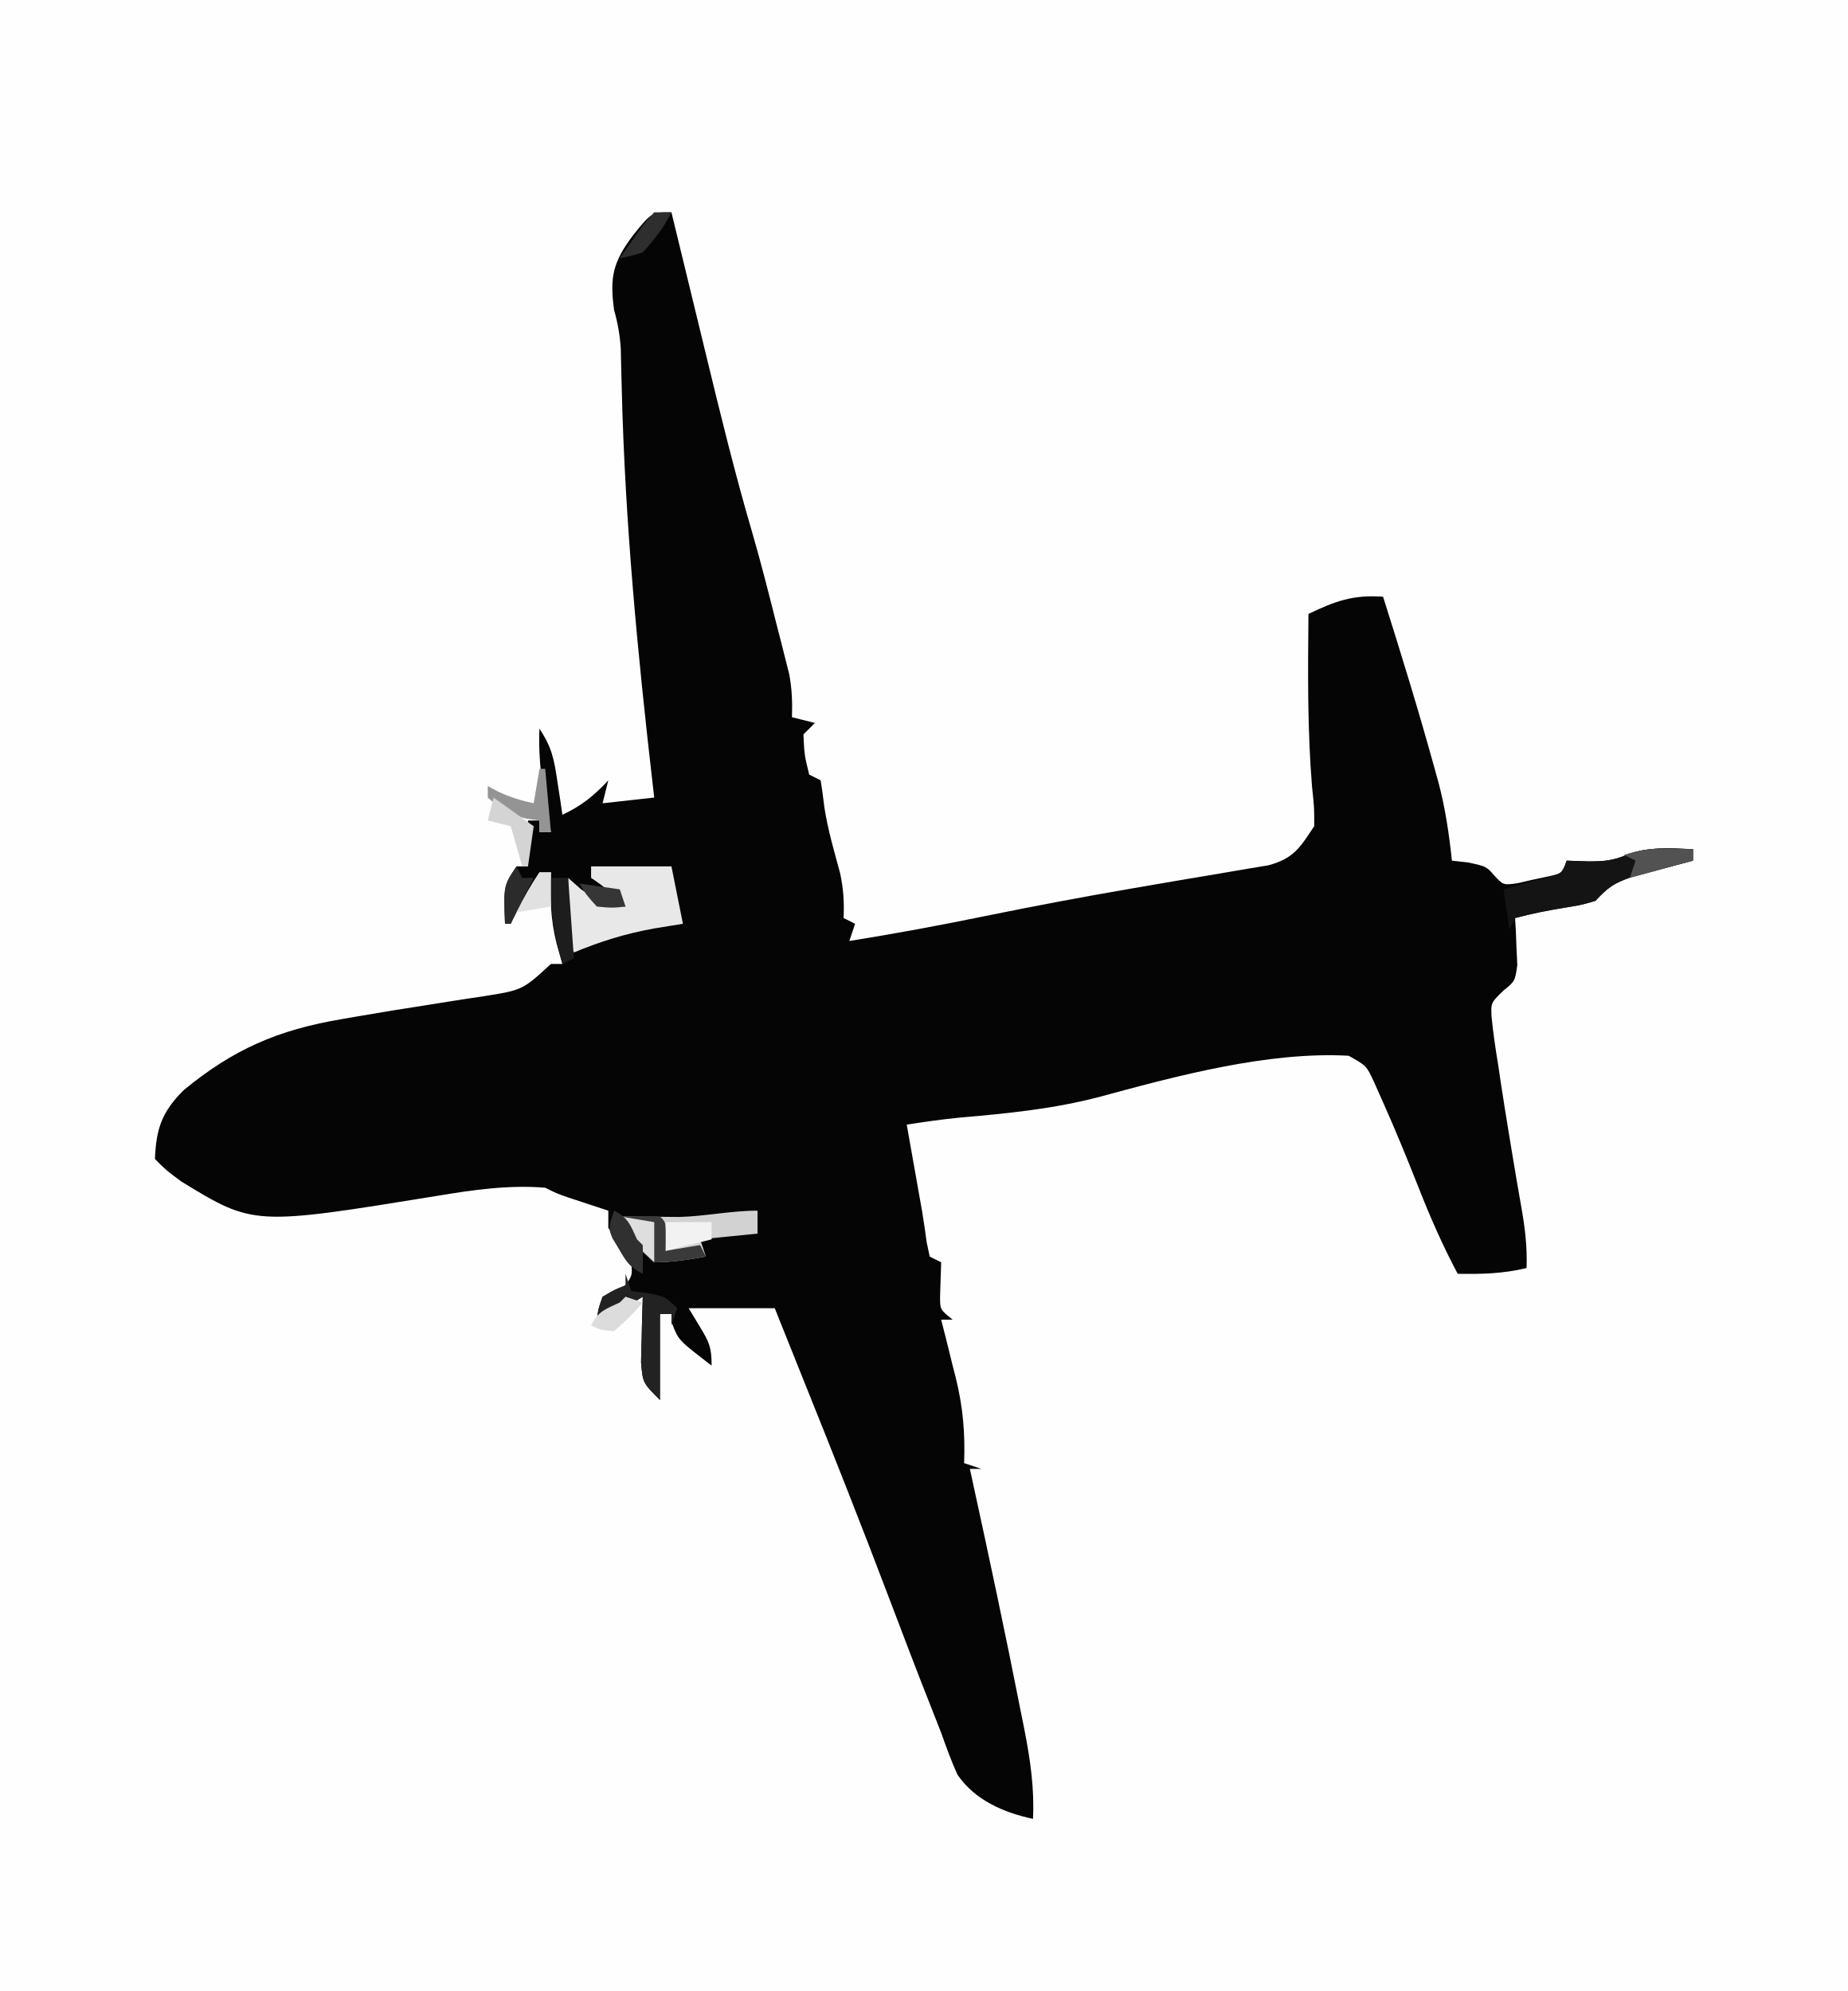
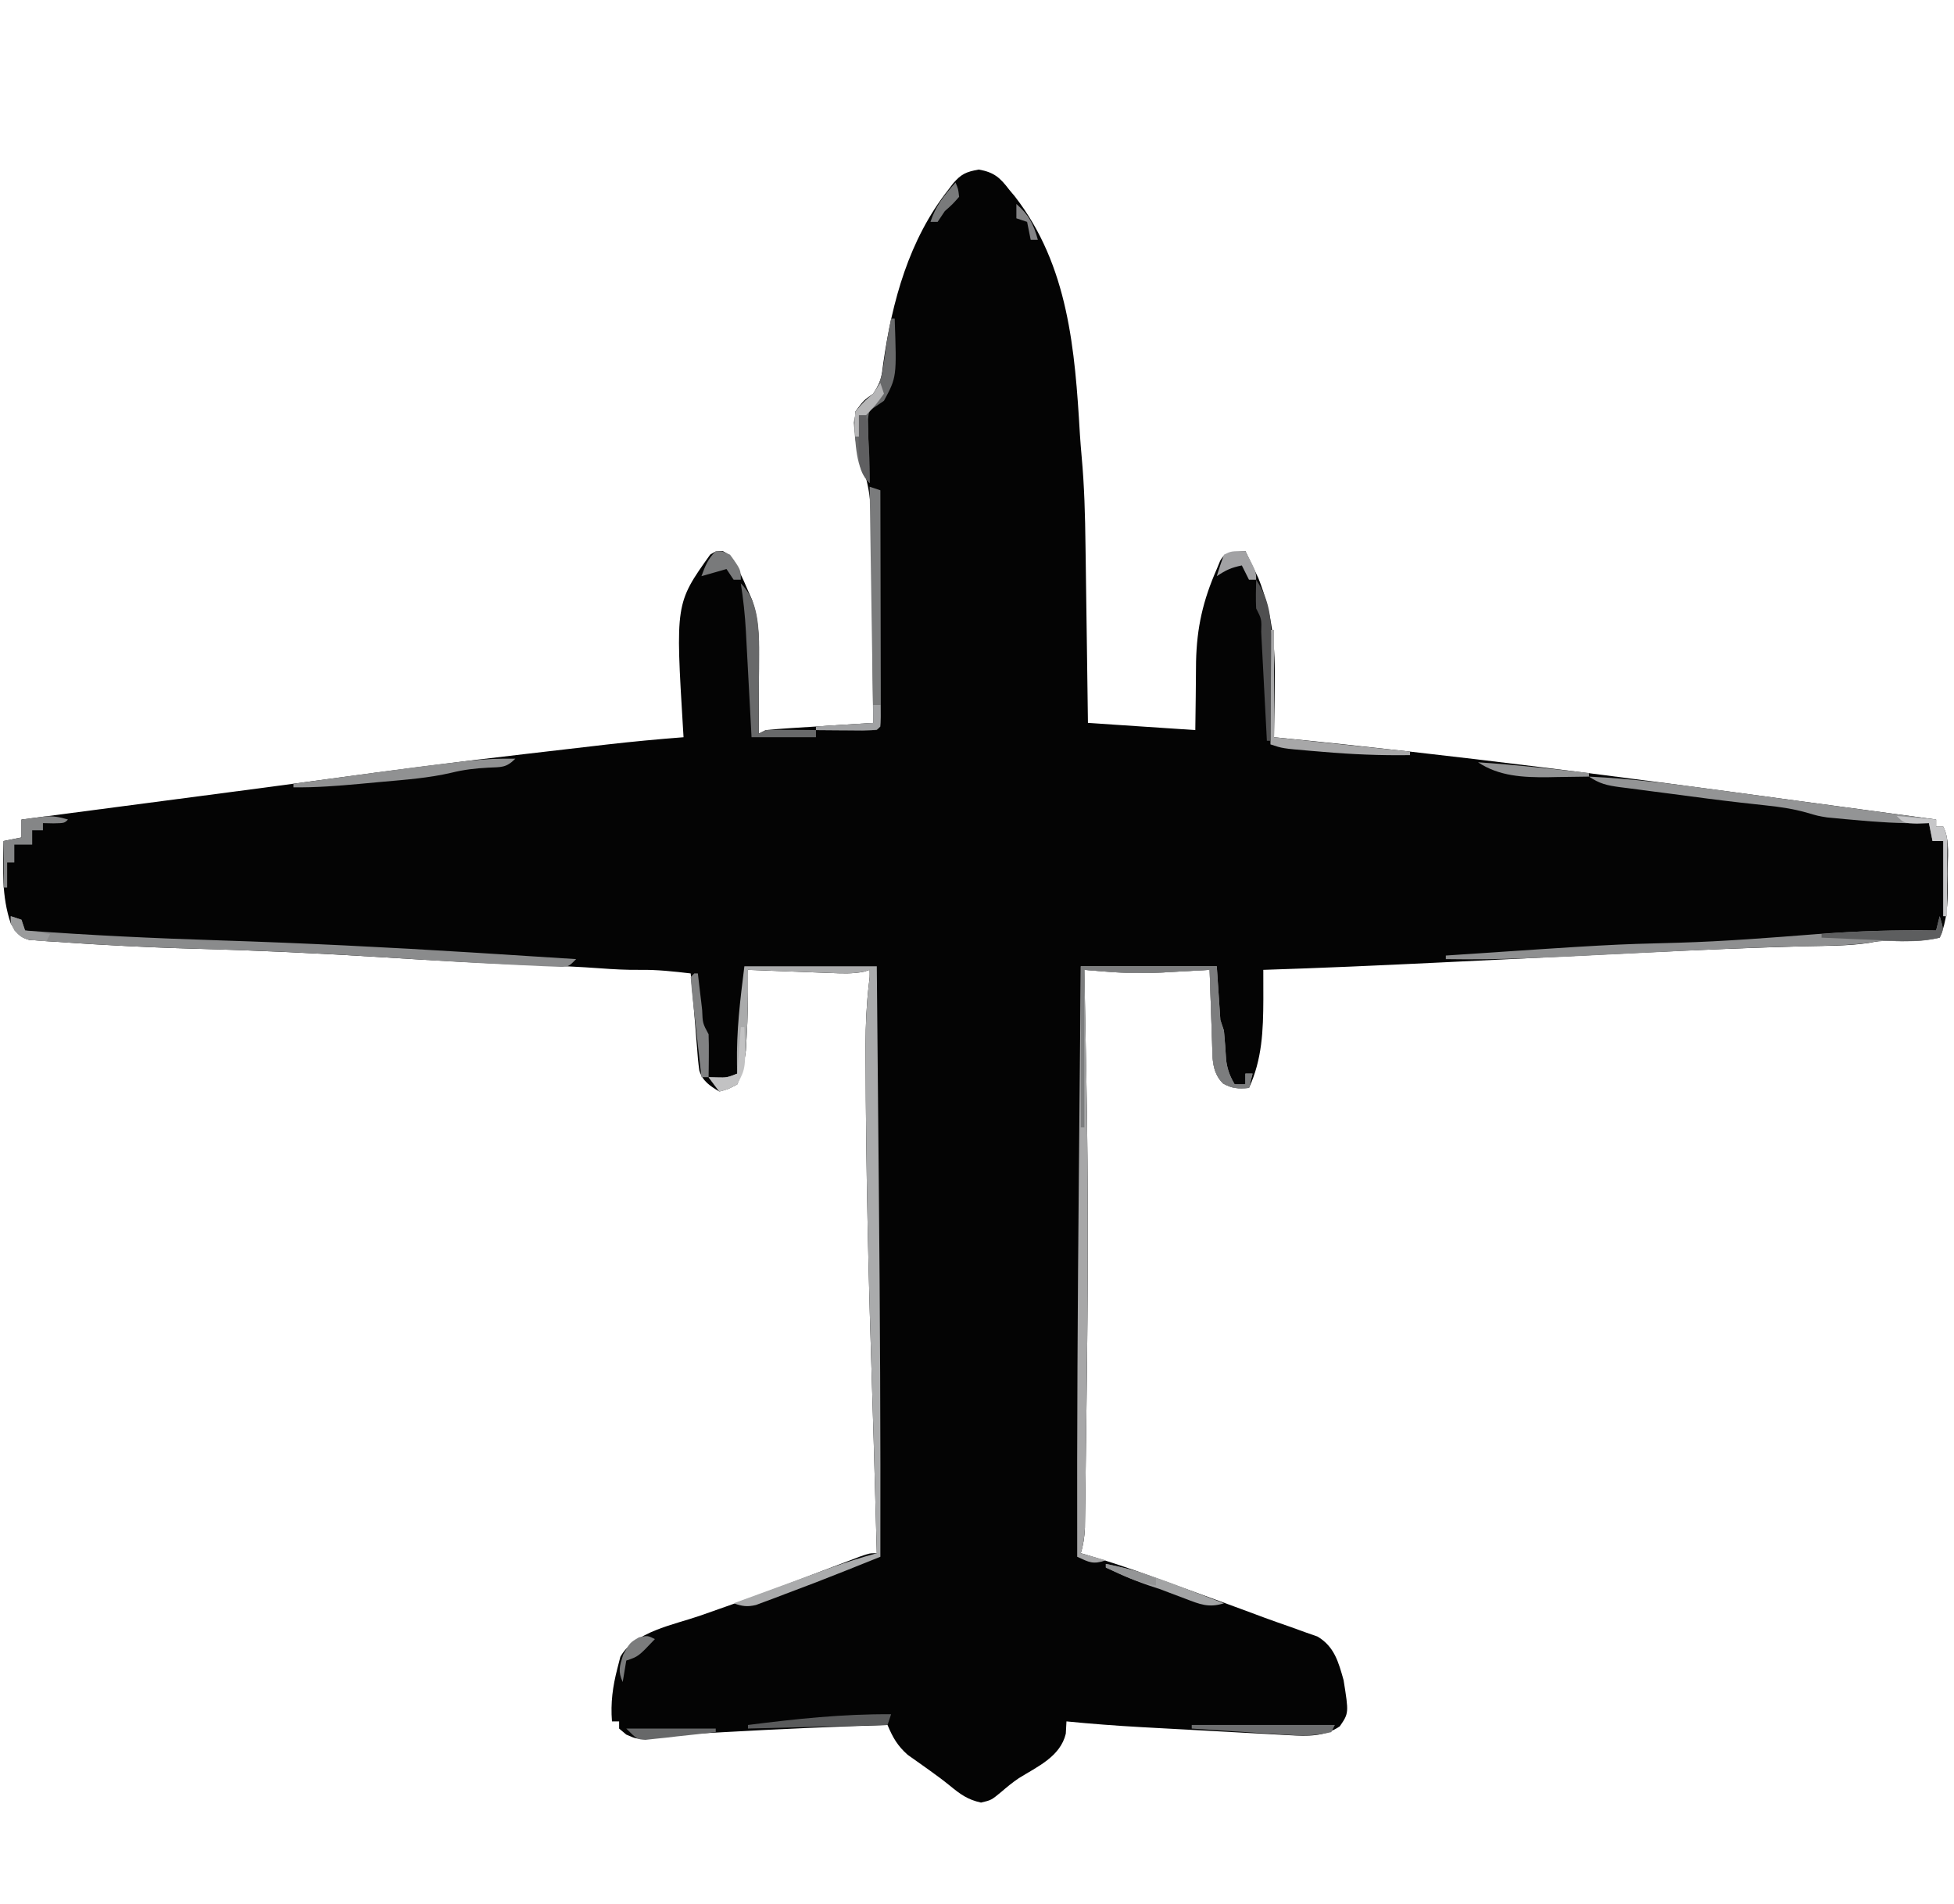
- <svg xmlns="http://www.w3.org/2000/svg" version="1.1" width="322" height="347">
-   <path d="M0 0 C106.26 0 212.52 0 322 0 C322 114.51 322 229.02 322 347 C215.74 347 109.48 347 0 347 C0 232.49 0 117.98 0 0 Z " fill="#FEFEFE" transform="translate(0,0)" />
-   <path d="M0 0 C0.129 0.533 0.258 1.065 0.391 1.614 C1.75 7.229 3.114 12.843 4.48 18.457 C4.987 20.544 5.493 22.631 5.999 24.718 C8.529 35.171 11.079 45.593 14.106 55.915 C15.608 61.1 16.934 66.328 18.25 71.562 C18.652 73.122 18.652 73.122 19.062 74.713 C19.315 75.716 19.568 76.72 19.828 77.754 C20.054 78.644 20.28 79.534 20.513 80.451 C21.006 83.031 21.088 85.38 21 88 C22.98 88.495 22.98 88.495 25 89 C24.34 89.66 23.68 90.32 23 91 C23.164 94.566 23.164 94.566 24 98 C24.66 98.33 25.32 98.66 26 99 C26.243 100.562 26.473 102.128 26.648 103.699 C27.242 107.584 28.35 111.344 29.379 115.133 C29.97 117.86 30.117 120.221 30 123 C30.66 123.33 31.32 123.66 32 124 C31.505 125.485 31.505 125.485 31 127 C38.979 125.722 46.898 124.253 54.812 122.625 C63.21 120.92 71.617 119.323 80.062 117.875 C81.006 117.712 81.95 117.549 82.922 117.382 C86.447 116.775 89.972 116.17 93.501 115.586 C95.753 115.214 98.001 114.827 100.25 114.438 C101.493 114.23 102.735 114.022 104.016 113.809 C108.459 112.605 109.5 110.75 112 107 C112.018 103.813 112.018 103.813 111.625 100.125 C110.803 90.086 110.905 80.065 111 70 C115.622 67.781 118.768 66.617 124 67 C127.156 76.959 130.218 86.929 133 97 C133.217 97.781 133.433 98.562 133.656 99.367 C134.855 103.899 135.502 108.35 136 113 C136.928 113.103 137.856 113.206 138.812 113.312 C142 114 142 114 143.379 115.586 C144.949 117.279 144.949 117.279 147.445 116.926 C148.33 116.723 149.214 116.521 150.125 116.312 C151.014 116.123 151.904 115.934 152.82 115.738 C155.181 115.224 155.181 115.224 156 113 C157.217 113.041 158.434 113.082 159.688 113.125 C162.379 113.134 163.916 113.034 166.438 112 C170.246 110.514 173.959 110.842 178 111 C178 111.66 178 112.32 178 113 C177.024 113.254 176.048 113.508 175.043 113.77 C173.771 114.114 172.498 114.458 171.188 114.812 C169.923 115.149 168.658 115.485 167.355 115.832 C164.115 116.96 163.237 117.641 161 120 C158.66 120.695 158.66 120.695 156.062 121.125 C153.003 121.651 150.002 122.206 147 123 C147.046 123.748 147.093 124.495 147.141 125.266 C147.177 126.25 147.213 127.235 147.25 128.25 C147.296 129.225 147.343 130.199 147.391 131.203 C147 134 147 134 144.918 135.695 C142.79 137.78 142.79 137.78 142.904 140.174 C143.182 143.016 143.595 145.807 144.062 148.625 C144.214 149.644 144.365 150.664 144.521 151.714 C144.988 154.814 145.488 157.907 146 161 C146.15 161.91 146.3 162.82 146.454 163.758 C147.247 168.546 147.247 168.546 148.084 173.327 C148.724 176.93 149.15 180.338 149 184 C144.947 184.982 141.161 185.082 137 185 C134.375 180.052 132.169 175.025 130.125 169.812 C128.118 164.724 126.044 159.682 123.812 154.688 C123.345 153.639 122.877 152.591 122.395 151.512 C121.107 148.74 121.107 148.74 118 147 C104.044 146.225 88.129 150.489 74.75 154.125 C66.609 156.281 58.474 157.067 50.101 157.794 C47.049 158.093 44.031 158.537 41 159 C41.205 160.158 41.41 161.315 41.621 162.508 C41.893 164.047 42.165 165.586 42.438 167.125 C42.572 167.886 42.707 168.646 42.846 169.43 C42.978 170.177 43.11 170.925 43.246 171.695 C43.377 172.428 43.509 173.16 43.644 173.915 C43.96 175.768 44.221 177.63 44.473 179.492 C44.647 180.32 44.821 181.147 45 182 C45.66 182.33 46.32 182.66 47 183 C46.935 185.018 46.87 187.036 46.805 189.055 C46.817 191.239 46.817 191.239 49 193 C48.34 193 47.68 193 47 193 C47.433 194.702 47.433 194.702 47.875 196.438 C48.25 197.958 48.625 199.479 49 201 C49.191 201.744 49.382 202.488 49.578 203.254 C50.807 208.303 51.189 212.804 51 218 C51.99 218.33 52.98 218.66 54 219 C53.34 219 52.68 219 52 219 C52.156 219.712 52.311 220.424 52.471 221.158 C55.383 234.52 58.24 247.892 60.875 261.312 C61.197 262.919 61.197 262.919 61.526 264.558 C62.541 269.802 63.256 274.658 63 280 C57.889 278.905 52.873 276.743 49.84 272.301 C48.753 269.907 47.879 267.479 47 265 C46.501 263.716 45.996 262.433 45.488 261.152 C42.976 254.804 40.538 248.428 38.121 242.043 C33.276 229.244 28.25 216.525 23.139 203.831 C21.419 199.556 19.71 195.278 18 191 C13.05 191 8.1 191 3 191 C3.66 192.093 4.32 193.186 5 194.312 C6.585 196.937 7 197.826 7 201 C1.215 196.569 1.215 196.569 0.125 193.688 C0.084 193.131 0.043 192.574 0 192 C-0.66 192 -1.32 192 -2 192 C-2 196.95 -2 201.9 -2 207 C-5 204 -5 204 -5.293 200.426 C-5.273 199.054 -5.237 197.683 -5.188 196.312 C-5.167 195.26 -5.167 195.26 -5.146 194.186 C-5.111 192.457 -5.057 190.728 -5 189 C-5.763 189.474 -6.526 189.949 -7.312 190.438 C-10 192 -10 192 -13 193 C-12.75 191.125 -12.75 191.125 -12 189 C-10.667 188.333 -9.333 187.667 -8 187 C-6.814 185.26 -6.814 185.26 -7 183 C-8.285 180.969 -9.619 178.967 -11 177 C-11 176.01 -11 175.02 -11 174 C-11.94 173.693 -11.94 173.693 -12.898 173.379 C-14.124 172.975 -14.124 172.975 -15.375 172.562 C-16.187 172.296 -16.999 172.029 -17.836 171.754 C-20 171 -20 171 -22 170 C-28.403 169.477 -34.637 170.39 -40.938 171.438 C-72.814 176.614 -72.814 176.614 -85.375 168.938 C-88 167 -88 167 -90 165 C-89.799 159.664 -88.764 156.764 -85 153 C-76.327 145.869 -68.64 142.519 -57.5 140.625 C-56.434 140.438 -56.434 140.438 -55.347 140.248 C-50.878 139.469 -46.402 138.75 -41.918 138.059 C-40.885 137.893 -39.853 137.728 -38.789 137.558 C-36.751 137.232 -34.71 136.92 -32.668 136.622 C-25.939 135.544 -25.939 135.544 -21 131 C-20.34 131 -19.68 131 -19 131 C-19.495 129.268 -19.495 129.268 -20 127.5 C-21.084 123.225 -21.157 119.396 -21 115 C-23.964 117.808 -26.445 120.183 -28 124 C-28.33 124 -28.66 124 -29 124 C-29.25 117.375 -29.25 117.375 -27 114 C-26.34 114 -25.68 114 -25 114 C-25 111.36 -25 108.72 -25 106 C-24.34 106 -23.68 106 -23 106 C-23 106.66 -23 107.32 -23 108 C-22.34 108 -21.68 108 -21 108 C-21.144 107.287 -21.289 106.574 -21.438 105.84 C-22.48 100.462 -23.243 95.476 -23 90 C-20.813 93.281 -20.456 95.331 -19.875 99.188 C-19.707 100.274 -19.54 101.361 -19.367 102.48 C-19.246 103.312 -19.125 104.143 -19 105 C-15.672 103.448 -13.514 101.694 -11 99 C-11.495 100.98 -11.495 100.98 -12 103 C-7.545 102.505 -7.545 102.505 -3 102 C-3.08 101.308 -3.161 100.616 -3.244 99.902 C-5.902 76.872 -8.095 53.979 -8.659 30.798 C-8.69 29.58 -8.722 28.363 -8.754 27.109 C-8.778 26.026 -8.802 24.943 -8.826 23.827 C-8.977 21.375 -9.344 19.35 -10 17 C-10.778 11.263 -10.187 8.679 -6.688 4 C-3.465 0 -3.465 0 0 0 Z " fill="#050505" transform="translate(117,37)" />
-   <path d="M0 0 C4.62 0 9.24 0 14 0 C14.66 3.3 15.32 6.6 16 10 C14.35 10.268 12.7 10.536 11 10.812 C6.029 11.706 1.657 13.067 -3 15 C-4.322 12.355 -4.097 10.322 -4.062 7.375 C-4.053 6.372 -4.044 5.369 -4.035 4.336 C-4.024 3.565 -4.012 2.794 -4 2 C-3.278 2.639 -2.556 3.279 -1.812 3.938 C0.982 5.987 2.617 6.613 6 7 C4.067 4.975 2.368 3.579 0 2 C0 1.34 0 0.68 0 0 Z " fill="#E8E8E8" transform="translate(103,151)" />
-   <path d="M0 0 C0 0.66 0 1.32 0 2 C-0.976 2.254 -1.952 2.508 -2.957 2.77 C-4.229 3.114 -5.502 3.458 -6.812 3.812 C-8.077 4.149 -9.342 4.485 -10.645 4.832 C-13.885 5.96 -14.763 6.641 -17 9 C-19.34 9.695 -19.34 9.695 -21.938 10.125 C-26.521 10.844 -26.521 10.844 -31 12 C-31.33 12.66 -31.66 13.32 -32 14 C-32.33 11.69 -32.66 9.38 -33 7 C-32.29 6.807 -31.579 6.613 -30.848 6.414 C-29.929 6.154 -29.009 5.893 -28.062 5.625 C-26.688 5.242 -26.688 5.242 -25.285 4.852 C-22.833 4.233 -22.833 4.233 -22 2 C-20.783 2.041 -19.566 2.083 -18.312 2.125 C-15.621 2.134 -14.084 2.034 -11.562 1 C-7.754 -0.486 -4.041 -0.158 0 0 Z " fill="#141414" transform="translate(295,148)" />
-   <path d="M0 0 C0 1.32 0 2.64 0 4 C-3.3 4.33 -6.6 4.66 -10 5 C-9.67 5.99 -9.34 6.98 -9 8 C-12.058 8.544 -14.888 9 -18 9 C-20.94 6.41 -22.751 4.746 -24 1 C-22.588 1.017 -22.588 1.017 -21.148 1.035 C-19.281 1.049 -19.281 1.049 -17.375 1.062 C-15.53 1.08 -15.53 1.08 -13.648 1.098 C-9.02 0.974 -4.632 0 0 0 Z " fill="#D2D2D2" transform="translate(132,211)" />
-   <path d="M0 0 C0.33 0.99 0.66 1.98 1 3 C1.949 3.124 2.897 3.248 3.875 3.375 C7 4 7 4 9 6 C8.67 6.99 8.34 7.98 8 9 C8 8.34 8 7.68 8 7 C7.34 7 6.68 7 6 7 C6 11.95 6 16.9 6 22 C3 19 3 19 2.707 15.426 C2.727 14.054 2.763 12.683 2.812 11.312 C2.826 10.611 2.84 9.909 2.854 9.186 C2.889 7.457 2.943 5.728 3 4 C2.237 4.474 1.474 4.949 0.688 5.438 C-2 7 -2 7 -5 8 C-4.75 6.125 -4.75 6.125 -4 4 C-1.938 2.75 -1.938 2.75 0 2 C0 1.34 0 0.68 0 0 Z " fill="#222222" transform="translate(109,222)" />
-   <path d="M0 0 C2.333 -0.042 4.667 -0.041 7 0 C8 1 8 1 8.062 3.562 C8.042 4.367 8.021 5.171 8 6 C9.98 5.67 11.96 5.34 14 5 C14.33 5.66 14.66 6.32 15 7 C11.942 7.544 9.112 8 6 8 C3.06 5.41 1.249 3.746 0 0 Z " fill="#3A3A3A" transform="translate(108,212)" />
-   <path d="M0 0 C0.99 0 1.98 0 3 0 C3.33 4.62 3.66 9.24 4 14 C3.01 14.495 3.01 14.495 2 15 C0.533 9.775 -0.226 5.419 0 0 Z " fill="#1D1D1D" transform="translate(96,153)" />
-   <path d="M0 0 C1.212 0.014 1.212 0.014 2.449 0.027 C3.372 0.045 3.372 0.045 4.312 0.062 C4.312 0.723 4.312 1.383 4.312 2.062 C-1.133 3.547 -1.133 3.547 -6.688 5.062 C-6.357 4.072 -6.027 3.083 -5.688 2.062 C-6.348 1.732 -7.008 1.403 -7.688 1.062 C-4.805 0.102 -2.989 -0.043 0 0 Z " fill="#525252" transform="translate(290.6875,147.9375)" />
-   <path d="M0 0 C0.33 0 0.66 0 1 0 C1.33 3.63 1.66 7.26 2 11 C1.34 11 0.68 11 0 11 C0 10.34 0 9.68 0 9 C-1.114 8.845 -1.114 8.845 -2.25 8.688 C-5.197 7.951 -6.784 7.052 -9 5 C-9 4.34 -9 3.68 -9 3 C-8.422 3.309 -7.845 3.619 -7.25 3.938 C-5.157 4.926 -3.255 5.517 -1 6 C-0.67 4.02 -0.34 2.04 0 0 Z " fill="#949494" transform="translate(94,134)" />
-   <path d="M0 0 C2.64 0 5.28 0 8 0 C8 0.99 8 1.98 8 3 C5.36 3.66 2.72 4.32 0 5 C0 3.35 0 1.7 0 0 Z " fill="#F2F2F2" transform="translate(116,213)" />
-   <path d="M0 0 C2.97 0.495 2.97 0.495 6 1 C6 3.31 6 5.62 6 8 C1.125 3.375 1.125 3.375 0 0 Z " fill="#DEDEDE" transform="translate(108,212)" />
-   <path d="M0 0 C0.33 0.66 0.66 1.32 1 2 C1.66 2 2.32 2 3 2 C1.667 4.667 0.333 7.333 -1 10 C-1.33 10 -1.66 10 -2 10 C-2.25 3.375 -2.25 3.375 0 0 Z " fill="#2B2B2B" transform="translate(90,151)" />
-   <path d="M0 0 C2.31 1.65 4.62 3.3 7 5 C6.67 7.31 6.34 9.62 6 12 C5.67 12 5.34 12 5 12 C4.34 9.69 3.68 7.38 3 5 C1.68 4.67 0.36 4.34 -1 4 C-0.67 2.68 -0.34 1.36 0 0 Z " fill="#D4D4D4" transform="translate(86,139)" />
-   <path d="M0 0 C2.524 1.262 2.828 2.5 4 5 C4.33 5.33 4.66 5.66 5 6 C5.041 7.666 5.043 9.334 5 11 C2.638 9.819 2.128 8.875 0.812 6.625 C0.448 6.019 0.083 5.413 -0.293 4.789 C-1 3 -1 3 0 0 Z " fill="#303030" transform="translate(107,211)" />
-   <path d="M0 0 C0.66 0 1.32 0 2 0 C2 1.98 2 3.96 2 6 C0.02 6.33 -1.96 6.66 -4 7 C-2.796 4.506 -1.546 2.319 0 0 Z " fill="#E1E1E1" transform="translate(94,152)" />
-   <path d="M0 0 C2.31 0.33 4.62 0.66 7 1 C7.33 1.99 7.66 2.98 8 4 C5.688 4.25 5.688 4.25 3 4 C1.188 2 1.188 2 0 0 Z " fill="#363636" transform="translate(101,154)" />
-   <path d="M0 0 C0.99 0.33 1.98 0.66 3 1 C0.75 3.562 0.75 3.562 -2 6 C-4.312 5.812 -4.312 5.812 -6 5 C-4.738 2.476 -3.5 2.172 -1 1 C-0.67 0.67 -0.34 0.34 0 0 Z " fill="#DCDCDC" transform="translate(109,226)" />
-   <path d="M0 0 C0.99 0 1.98 0 3 0 C1.653 2.694 0.011 4.759 -2 7 C-4.137 7.652 -4.137 7.652 -6 8 C-5.075 6.658 -4.134 5.327 -3.188 4 C-2.665 3.257 -2.143 2.515 -1.605 1.75 C-0.811 0.884 -0.811 0.884 0 0 Z " fill="#2E2E2E" transform="translate(114,37)" />
+ <svg xmlns="http://www.w3.org/2000/svg" version="1.1" width="546" height="532">
+   <path d="M0 0 C4.324 0.772 5.945 2.279 8.5 5.625 C9.022 6.249 9.544 6.873 10.082 7.516 C25.069 26.867 26.874 50.435 28.25 73.93 C28.391 76.014 28.544 78.098 28.738 80.178 C29.503 88.458 29.715 96.704 29.816 105.016 C29.837 106.456 29.858 107.896 29.879 109.336 C29.934 113.084 29.984 116.832 30.032 120.581 C30.092 125.1 30.158 129.62 30.223 134.14 C30.32 140.968 30.409 147.797 30.5 154.625 C40.4 155.285 50.3 155.945 60.5 156.625 C60.63 147.054 60.63 147.054 60.708 137.482 C60.927 127.953 62.635 120.447 66.5 111.625 C66.819 110.852 67.137 110.079 67.466 109.283 C68.5 107.625 68.5 107.625 71.625 106.875 C72.574 106.793 73.522 106.71 74.5 106.625 C75.282 108.224 76.05 109.829 76.812 111.438 C77.242 112.331 77.671 113.224 78.113 114.145 C82.162 124.306 82.895 133.415 82.688 144.312 C82.672 145.708 82.659 147.103 82.646 148.498 C82.611 151.874 82.562 155.249 82.5 158.625 C83.311 158.704 84.121 158.784 84.957 158.865 C132.724 163.595 180.356 169.797 227.914 176.273 C232.433 176.888 236.953 177.496 241.473 178.105 C250.149 179.275 258.825 180.448 267.5 181.625 C267.5 182.285 267.5 182.945 267.5 183.625 C268.16 183.625 268.82 183.625 269.5 183.625 C271.473 187.571 270.685 192.537 270.688 196.875 C270.7 197.913 270.712 198.95 270.725 200.02 C270.735 205.278 270.641 209.716 268.5 214.625 C263.737 215.655 259.221 215.675 254.379 215.562 C251.495 215.555 251.495 215.555 248.672 216.104 C242.779 216.967 236.811 216.896 230.867 217.031 C215.988 217.416 201.125 218.064 186.258 218.781 C185.144 218.835 184.029 218.888 182.881 218.944 C175.965 219.277 169.05 219.614 162.134 219.953 C151.738 220.462 141.342 220.966 130.945 221.469 C129.85 221.522 128.755 221.575 127.627 221.629 C111.588 222.404 95.55 223.118 79.5 223.625 C79.501 224.374 79.503 225.124 79.504 225.896 C79.505 226.882 79.506 227.868 79.507 228.884 C79.508 229.86 79.51 230.836 79.511 231.842 C79.476 240.574 79.183 248.62 75.5 256.625 C72.537 256.872 70.879 256.836 68.25 255.375 C64.975 252.1 65.336 247.991 65.184 243.547 C65.142 242.387 65.1 241.227 65.057 240.031 C65.017 238.825 64.978 237.618 64.938 236.375 C64.894 235.153 64.851 233.931 64.807 232.672 C64.701 229.656 64.599 226.641 64.5 223.625 C63.902 223.661 63.303 223.696 62.687 223.733 C59.896 223.893 57.104 224.04 54.312 224.188 C53.372 224.244 52.432 224.3 51.463 224.357 C46.126 224.629 40.948 224.575 35.62 224.133 C33.892 223.992 33.892 223.992 32.13 223.848 C31.262 223.774 30.394 223.701 29.5 223.625 C29.519 224.622 29.519 224.622 29.538 225.638 C29.671 232.715 29.8 239.791 29.927 246.867 C29.975 249.489 30.023 252.111 30.073 254.732 C30.625 284.066 30.524 313.373 30.128 342.707 C30.072 346.869 30.022 351.031 29.973 355.193 C29.934 358.438 29.891 361.682 29.847 364.926 C29.827 366.464 29.808 368.001 29.791 369.539 C29.767 371.664 29.737 373.789 29.705 375.914 C29.682 377.719 29.682 377.719 29.658 379.561 C29.527 382.1 29.245 384.209 28.5 386.625 C29.105 386.8 29.71 386.975 30.333 387.155 C36.497 388.967 42.541 391.002 48.574 393.207 C49.501 393.544 50.428 393.88 51.383 394.227 C53.332 394.936 55.281 395.646 57.229 396.358 C60.161 397.428 63.095 398.493 66.029 399.557 C70.683 401.247 75.325 402.965 79.964 404.694 C82.34 405.566 84.725 406.402 87.116 407.23 C88.471 407.72 89.825 408.211 91.18 408.703 C92.331 409.106 93.482 409.508 94.667 409.923 C99.363 412.744 100.498 417.006 101.934 422.09 C103.409 431.297 103.409 431.297 100.875 435 C96.582 437.938 91.814 437.754 86.761 437.479 C85.656 437.422 84.551 437.365 83.412 437.307 C82.23 437.239 81.049 437.171 79.832 437.102 C78.601 437.036 77.371 436.97 76.103 436.903 C73.501 436.763 70.9 436.62 68.299 436.474 C64.345 436.252 60.39 436.039 56.436 435.828 C53.901 435.691 51.367 435.553 48.832 435.414 C47.661 435.35 46.49 435.287 45.283 435.221 C38.339 434.83 31.421 434.307 24.5 433.625 C24.407 435.327 24.407 435.327 24.312 437.062 C22.778 443.472 16.393 446.25 11.17 449.5 C9.419 450.679 7.854 451.971 6.258 453.352 C3.5 455.625 3.5 455.625 0.625 456.312 C-3.17 455.478 -5.169 453.97 -8.145 451.535 C-9.906 450.106 -11.727 448.75 -13.574 447.434 C-14.643 446.672 -15.711 445.91 -16.812 445.125 C-18.323 444.058 -18.323 444.058 -19.863 442.969 C-22.74 440.412 -24.018 438.146 -25.5 434.625 C-40.741 435.101 -55.964 435.765 -71.188 436.625 C-72.32 436.688 -72.32 436.688 -73.476 436.752 C-75.655 436.873 -77.833 436.998 -80.012 437.125 C-81.264 437.197 -82.517 437.269 -83.807 437.344 C-86.51 437.55 -89.106 437.847 -91.781 438.238 C-95.5 438.625 -95.5 438.625 -98.5 437.312 C-99.16 436.756 -99.82 436.199 -100.5 435.625 C-100.5 434.965 -100.5 434.305 -100.5 433.625 C-101.16 433.625 -101.82 433.625 -102.5 433.625 C-102.909 428.414 -102.304 423.949 -101 418.875 C-100.722 417.787 -100.443 416.699 -100.156 415.578 C-96.215 408.552 -85.213 406.626 -78 404.125 C-75.523 403.255 -73.046 402.383 -70.57 401.508 C-69.604 401.166 -69.604 401.166 -68.619 400.818 C-59.237 397.486 -49.938 393.929 -40.635 390.385 C-39.327 389.889 -38.019 389.394 -36.711 388.898 C-35.559 388.459 -34.407 388.02 -33.22 387.568 C-30.5 386.625 -30.5 386.625 -28.5 386.625 C-28.623 382.128 -28.746 377.631 -28.87 373.134 C-28.915 371.494 -28.96 369.854 -29.005 368.213 C-29.239 359.713 -29.476 351.214 -29.754 342.715 C-30.784 311.159 -31.558 279.574 -31.625 248 C-31.63 246.854 -31.634 245.708 -31.639 244.527 C-31.628 238.823 -31.369 233.24 -30.714 227.573 C-30.464 225.62 -30.464 225.62 -30.5 223.625 C-31.017 223.792 -31.533 223.96 -32.065 224.133 C-35.259 224.779 -38.197 224.628 -41.453 224.504 C-42.113 224.48 -42.774 224.457 -43.454 224.432 C-45.553 224.356 -47.651 224.272 -49.75 224.188 C-51.177 224.134 -52.604 224.082 -54.031 224.029 C-57.521 223.901 -61.011 223.765 -64.5 223.625 C-64.496 224.328 -64.491 225.032 -64.487 225.757 C-64.467 231.335 -64.531 236.87 -64.875 242.438 C-64.945 243.661 -65.014 244.884 -65.086 246.145 C-65.496 249.591 -66.139 252.435 -67.5 255.625 C-70.125 257 -70.125 257 -72.5 257.625 C-75.101 256.052 -77.133 254.782 -78.084 251.785 C-78.411 249.541 -78.607 247.325 -78.75 245.062 C-78.819 244.263 -78.888 243.464 -78.958 242.641 C-79.094 241.044 -79.221 239.447 -79.337 237.848 C-79.554 234.894 -79.841 231.948 -80.125 229 C-80.252 227.542 -80.378 226.084 -80.5 224.625 C-85.232 224.072 -89.918 223.552 -94.688 223.625 C-98.442 223.67 -102.13 223.465 -105.875 223.188 C-111.466 222.778 -117.049 222.525 -122.652 222.349 C-137.205 221.892 -151.719 221.031 -166.25 220.125 C-183.943 219.025 -201.601 218.177 -219.322 217.713 C-227.722 217.48 -236.112 217.113 -244.5 216.625 C-246.042 216.538 -246.042 216.538 -247.615 216.45 C-250.808 216.261 -253.997 216.041 -257.188 215.812 C-258.669 215.726 -258.669 215.726 -260.18 215.637 C-261.551 215.529 -261.551 215.529 -262.949 215.418 C-263.757 215.361 -264.565 215.305 -265.397 215.247 C-268.217 214.413 -269.003 213.097 -270.5 210.625 C-273.049 203.224 -272.718 195.345 -272.5 187.625 C-270.85 187.295 -269.2 186.965 -267.5 186.625 C-267.5 184.975 -267.5 183.325 -267.5 181.625 C-266.195 181.454 -266.195 181.454 -264.864 181.279 C-256.472 180.178 -248.081 179.075 -239.69 177.973 C-235.38 177.406 -231.071 176.84 -226.762 176.275 C-221.754 175.617 -216.746 174.959 -211.738 174.301 C-210.9 174.191 -210.061 174.08 -209.198 173.967 C-200.074 172.767 -190.951 171.556 -181.834 170.309 C-163.485 167.8 -145.132 165.429 -126.733 163.312 C-122.847 162.865 -118.962 162.411 -115.076 161.957 C-112.55 161.664 -110.023 161.371 -107.496 161.078 C-106.362 160.946 -105.227 160.814 -104.058 160.677 C-96.881 159.854 -89.703 159.182 -82.5 158.625 C-82.539 157.992 -82.577 157.359 -82.617 156.707 C-84.768 121.222 -84.768 121.222 -75.055 107.598 C-73.5 106.625 -73.5 106.625 -71.477 106.641 C-68.716 108.015 -68.148 109.598 -66.875 112.375 C-66.47 113.236 -66.065 114.097 -65.648 114.984 C-65.269 115.856 -64.89 116.727 -64.5 117.625 C-64.142 118.435 -63.783 119.244 -63.414 120.078 C-61.584 125.176 -61.379 130.177 -61.402 135.555 C-61.406 136.844 -61.409 138.133 -61.412 139.461 C-61.42 140.807 -61.429 142.154 -61.438 143.5 C-61.443 144.87 -61.447 146.24 -61.451 147.609 C-61.463 150.948 -61.479 154.286 -61.5 157.625 C-60.84 157.295 -60.18 156.965 -59.5 156.625 C-57.251 156.401 -54.997 156.232 -52.742 156.09 C-52.079 156.047 -51.416 156.004 -50.733 155.96 C-48.614 155.823 -46.494 155.693 -44.375 155.562 C-42.939 155.471 -41.503 155.379 -40.066 155.287 C-36.545 155.062 -33.022 154.842 -29.5 154.625 C-29.561 146.305 -29.639 137.986 -29.736 129.666 C-29.78 125.803 -29.82 121.939 -29.846 118.075 C-29.873 114.34 -29.913 110.605 -29.963 106.871 C-29.98 105.452 -29.991 104.033 -29.998 102.614 C-30.032 95.51 -30.108 89.058 -32.795 82.409 C-34.625 77.779 -34.851 72.545 -34.5 67.625 C-32.188 64.5 -32.188 64.5 -29.5 62.625 C-27.347 59.396 -27.13 57.902 -26.688 54.125 C-24.205 36.765 -19.501 19.554 -8.5 5.625 C-8.067 5.054 -7.634 4.483 -7.188 3.895 C-4.914 1.225 -3.478 0.621 0 0 Z " fill="#040404" transform="translate(273.5,47.375)" />
+   <path d="M0 0 C12.21 0 24.42 0 37 0 C37.133 14.131 37.264 28.261 37.391 42.392 C37.45 48.959 37.511 55.527 37.573 62.095 C37.897 96.398 38.075 130.696 38 165 C35.628 165.951 33.256 166.902 30.884 167.852 C29.888 168.251 29.888 168.251 28.871 168.659 C23.045 170.992 17.197 173.255 11.312 175.438 C10.364 175.8 9.416 176.163 8.439 176.537 C7.071 177.043 7.071 177.043 5.676 177.559 C4.871 177.861 4.065 178.163 3.236 178.474 C0.761 179.056 -0.623 178.821 -3 178 C1.57 176.324 6.142 174.652 10.715 172.983 C12.268 172.415 13.82 171.847 15.373 171.278 C17.614 170.456 19.856 169.638 22.098 168.82 C23.126 168.442 23.126 168.442 24.176 168.056 C28.41 166.516 32.654 165.191 37 164 C36.877 159.503 36.754 155.006 36.63 150.509 C36.585 148.869 36.54 147.229 36.495 145.588 C36.261 137.088 36.024 128.589 35.746 120.09 C34.716 88.534 33.942 56.949 33.875 25.375 C33.868 23.656 33.868 23.656 33.861 21.902 C33.872 16.198 34.131 10.615 34.786 4.948 C35.036 2.995 35.036 2.995 35 1 C34.483 1.167 33.967 1.335 33.435 1.508 C30.241 2.154 27.303 2.003 24.047 1.879 C23.387 1.855 22.726 1.832 22.046 1.807 C19.947 1.731 17.849 1.647 15.75 1.562 C14.323 1.509 12.896 1.457 11.469 1.404 C7.979 1.276 4.489 1.14 1 1 C1.004 1.703 1.009 2.407 1.013 3.132 C1.033 8.71 0.969 14.245 0.625 19.812 C0.555 21.036 0.486 22.259 0.414 23.52 C0.004 26.966 -0.639 29.81 -2 33 C-4.625 34.375 -4.625 34.375 -7 35 C-7.99 33.68 -8.98 32.36 -10 31 C-9.237 31.021 -8.474 31.041 -7.688 31.062 C-4.898 31.129 -4.898 31.129 -2 30 C-2.023 29.175 -2.046 28.35 -2.07 27.5 C-2.22 17.948 -1.211 9.69 0 0 Z " fill="#AAABAC" transform="translate(208,270)" />
+   <path d="M0 0 C12.54 0 25.08 0 38 0 C38.495 7.425 38.495 7.425 39 15 C39.495 16.485 39.495 16.485 40 18 C40.266 20.767 40.444 23.534 40.621 26.309 C40.995 28.961 41.659 30.704 43 33 C43.99 33 44.98 33 46 33 C46 32.01 46 31.02 46 30 C46.66 30 47.32 30 48 30 C47.67 31.32 47.34 32.64 47 34 C44.037 34.247 42.379 34.211 39.75 32.75 C36.475 29.475 36.836 25.366 36.684 20.922 C36.642 19.762 36.6 18.602 36.557 17.406 C36.517 16.2 36.478 14.993 36.438 13.75 C36.394 12.528 36.351 11.306 36.307 10.047 C36.201 7.031 36.099 4.016 36 1 C35.402 1.036 34.803 1.071 34.187 1.108 C31.396 1.268 28.604 1.415 25.812 1.562 C24.402 1.647 24.402 1.647 22.963 1.732 C17.626 2.004 12.448 1.95 7.12 1.508 C5.968 1.414 4.817 1.32 3.63 1.223 C2.762 1.149 1.894 1.076 1 1 C1.013 1.664 1.025 2.329 1.038 3.013 C1.171 10.09 1.3 17.166 1.427 24.242 C1.475 26.864 1.523 29.486 1.573 32.107 C2.125 61.441 2.024 90.748 1.628 120.082 C1.572 124.244 1.522 128.406 1.473 132.568 C1.434 135.813 1.391 139.057 1.347 142.301 C1.327 143.839 1.308 145.376 1.291 146.914 C1.267 149.039 1.237 151.164 1.205 153.289 C1.19 154.493 1.174 155.696 1.158 156.936 C1.027 159.475 0.745 161.584 0 164 C2.31 164.66 4.62 165.32 7 166 C3.377 167.208 2.359 166.543 -1 165 C-1.078 129.416 -0.873 93.839 -0.536 58.257 C-0.474 51.651 -0.415 45.044 -0.355 38.438 C-0.239 25.625 -0.12 12.812 0 0 Z " fill="#A7A7A8" transform="translate(302,270)" />
+   <path d="M0 0 C1.125 3.75 1.125 3.75 0 6 C-4.675 7.23 -9.329 7.049 -14.121 6.938 C-17.038 6.937 -17.038 6.937 -20.035 7.477 C-25.683 8.222 -31.308 8.251 -37 8.375 C-48.861 8.665 -60.709 9.152 -72.559 9.73 C-73.246 9.764 -73.934 9.797 -74.642 9.832 C-80.96 10.14 -87.278 10.451 -93.595 10.775 C-108.403 11.533 -123.169 12.262 -138 12 C-138 11.67 -138 11.34 -138 11 C-91.978 7.901 -91.978 7.901 -72.977 7.417 C-60.091 7.036 -47.244 6.018 -34.394 5.016 C-23.237 4.166 -12.188 3.824 -1 4 C-0.67 2.68 -0.34 1.36 0 0 Z " fill="#8E8F90" transform="translate(542,256)" />
+   <path d="M0 0 C0.99 0.33 1.98 0.66 3 1 C3.33 1.99 3.66 2.98 4 4 C22.119 5.343 40.225 6.183 58.383 6.763 C81.785 7.512 105.134 8.671 128.5 10.125 C129.243 10.171 129.987 10.218 130.753 10.265 C139.836 10.831 148.918 11.41 158 12 C156 14 156 14 154.088 14.183 C153.285 14.15 152.483 14.116 151.656 14.082 C150.703 14.046 149.749 14.01 148.767 13.973 C147.689 13.92 146.611 13.867 145.5 13.812 C144.347 13.764 143.195 13.715 142.007 13.664 C128.313 13.041 114.632 12.144 100.95 11.295 C84.358 10.269 67.796 9.524 51.178 9.088 C42.778 8.855 34.388 8.488 26 8 C24.458 7.913 24.458 7.913 22.885 7.825 C19.692 7.636 16.503 7.416 13.312 7.188 C12.325 7.13 11.338 7.072 10.32 7.012 C9.406 6.94 8.492 6.867 7.551 6.793 C6.339 6.708 6.339 6.708 5.103 6.622 C2.282 5.788 1.462 4.495 0 2 C0 1.34 0 0.68 0 0 Z " fill="#8A8B8C" transform="translate(3,256)" />
+   <path d="M0 0 C12.144 0.584 24.087 2.092 36.125 3.75 C38.095 4.018 40.066 4.285 42.036 4.551 C46.049 5.095 50.061 5.642 54.073 6.19 C59.77 6.97 65.469 7.74 71.168 8.508 C72.9 8.741 74.632 8.975 76.365 9.208 C77.189 9.319 78.013 9.43 78.862 9.545 C84.909 10.36 90.954 11.18 97 12 C97 12.66 97 13.32 97 14 C97.66 14 98.32 14 99 14 C100.279 16.557 100.113 18.367 100.098 21.227 C100.093 22.773 100.093 22.773 100.088 24.352 C100.075 25.972 100.075 25.972 100.062 27.625 C100.058 28.713 100.053 29.801 100.049 30.922 C100.037 33.615 100.021 36.307 100 39 C99.67 39 99.34 39 99 39 C99 32.07 99 25.14 99 18 C98.01 18 97.02 18 96 18 C95.67 16.35 95.34 14.7 95 13 C94.402 13.01 93.804 13.02 93.188 13.031 C86.844 13.091 80.624 12.74 74.312 12.125 C73.415 12.046 72.517 11.968 71.592 11.887 C70.272 11.761 70.272 11.761 68.926 11.633 C67.757 11.523 67.757 11.523 66.564 11.411 C64 11 64 11 60.675 10.021 C56.878 8.966 53.178 8.429 49.273 8.031 C47.768 7.866 46.262 7.699 44.757 7.531 C43.978 7.446 43.199 7.36 42.396 7.271 C35.945 6.541 29.51 5.676 23.074 4.823 C21.417 4.604 19.759 4.389 18.101 4.177 C15.662 3.865 13.226 3.543 10.789 3.219 C10.049 3.126 9.308 3.033 8.545 2.938 C5.023 2.457 3.011 2.007 0 0 Z " fill="#939495" transform="translate(444,217)" />
+   <path d="M0 0 C12.54 0 25.08 0 38 0 C38.495 7.425 38.495 7.425 39 15 C39.495 16.485 39.495 16.485 40 18 C40.266 20.767 40.444 23.534 40.621 26.309 C40.995 28.961 41.659 30.704 43 33 C43.99 33 44.98 33 46 33 C46 32.01 46 31.02 46 30 C46.66 30 47.32 30 48 30 C47.67 31.32 47.34 32.64 47 34 C44.037 34.247 42.379 34.211 39.75 32.75 C36.475 29.475 36.836 25.366 36.684 20.922 C36.642 19.762 36.6 18.602 36.557 17.406 C36.517 16.2 36.478 14.993 36.438 13.75 C36.394 12.528 36.351 11.306 36.307 10.047 C36.201 7.031 36.099 4.016 36 1 C35.402 1.036 34.803 1.071 34.187 1.108 C31.396 1.268 28.604 1.415 25.812 1.562 C24.402 1.647 24.402 1.647 22.963 1.732 C15.414 2.116 8.687 1.591 1 1 C1 15.52 1 30.04 1 45 C0.67 45 0.34 45 0 45 C0 30.15 0 15.3 0 0 Z " fill="#7C7D7E" transform="translate(302,270)" />
+   <path d="M0 0 C0.99 0.33 1.98 0.66 3 1 C3.023 9.588 3.041 18.176 3.052 26.764 C3.057 30.752 3.064 34.739 3.075 38.726 C3.086 42.571 3.092 46.416 3.095 50.261 C3.097 51.731 3.1 53.201 3.106 54.671 C3.113 56.724 3.114 58.776 3.114 60.828 C3.116 61.998 3.118 63.168 3.12 64.374 C3 67 3 67 2 68 C-0.863 68.073 -3.701 68.092 -6.562 68.062 C-7.369 68.058 -8.175 68.053 -9.006 68.049 C-11.004 68.037 -13.002 68.019 -15 68 C-15 67.67 -15 67.34 -15 67 C-7.08 66.505 -7.08 66.505 1 66 C0.67 44.22 0.34 22.44 0 0 Z " fill="#7A7B7C" transform="translate(243,136)" />
+   <path d="M0 0 C4.368 4.368 4.911 10.393 5.114 16.343 C5.108 17.527 5.103 18.71 5.098 19.93 C5.094 21.219 5.091 22.508 5.088 23.836 C5.08 25.182 5.071 26.529 5.062 27.875 C5.057 29.245 5.053 30.615 5.049 31.984 C5.037 35.323 5.021 38.661 5 42 C5.99 41.505 5.99 41.505 7 41 C9.374 40.929 11.75 40.916 14.125 40.938 C15.406 40.947 16.688 40.956 18.008 40.965 C18.995 40.976 19.983 40.988 21 41 C21 41.66 21 42.32 21 43 C15.06 43 9.12 43 3 43 C2.867 40.482 2.734 37.965 2.598 35.371 C2.466 32.915 2.333 30.459 2.2 28.004 C2.109 26.305 2.019 24.607 1.93 22.909 C1.801 20.459 1.669 18.009 1.535 15.559 C1.497 14.807 1.458 14.056 1.418 13.282 C1.17 8.803 0.697 4.432 0 0 Z " fill="#68696A" transform="translate(207,163)" />
+   <path d="M0 0 C0.33 0 0.66 0 1 0 C1.575 16.36 1.575 16.36 -2 23 C-2.688 23.466 -3.376 23.932 -4.085 24.411 C-6.201 25.831 -6.201 25.831 -6.454 28.177 C-6.433 28.999 -6.412 29.821 -6.391 30.668 C-6.378 31.561 -6.365 32.453 -6.352 33.373 C-6.318 34.302 -6.285 35.231 -6.25 36.188 C-6.232 37.128 -6.214 38.068 -6.195 39.037 C-6.148 41.359 -6.082 43.679 -6 46 C-10.065 41.935 -9.815 34.637 -10.438 29.125 C-9.856 24.974 -8.123 23.677 -5 21 C-2.764 17.646 -2.476 15.581 -1.938 11.625 C-1.394 7.72 -0.816 3.858 0 0 Z " fill="#696A6B" transform="translate(249,89)" />
+   <path d="M0 0 C-2.605 2.605 -3.934 2.315 -7.562 2.5 C-11.129 2.686 -14.438 3.07 -17.895 3.93 C-24.168 5.391 -30.564 5.863 -36.966 6.433 C-39.128 6.625 -41.289 6.828 -43.449 7.031 C-49.651 7.601 -55.765 8.075 -62 8 C-62 7.67 -62 7.34 -62 7 C-57.061 6.322 -52.121 5.646 -47.181 4.974 C-45.509 4.746 -43.837 4.517 -42.166 4.287 C-33.191 3.054 -24.212 1.867 -15.211 0.836 C-14.487 0.751 -13.763 0.665 -13.017 0.578 C-8.64 0.09 -4.394 -0.077 0 0 Z " fill="#909192" transform="translate(144,212)" />
+   <path d="M0 0 C0.33 0 0.66 0 1 0 C1 9.9 1 19.8 1 30 C13.54 31.32 26.08 32.64 39 34 C39 34.33 39 34.66 39 35 C30.756 35.124 22.648 34.787 14.438 34.062 C13.372 33.975 12.307 33.888 11.209 33.799 C3.395 33.132 3.395 33.132 0 32 C0 21.44 0 10.88 0 0 Z " fill="#A7A7A8" transform="translate(355,176)" />
+   <path d="M0 0 C3.763 5.644 4.286 10.808 4.195 17.461 C4.192 18.252 4.19 19.042 4.187 19.857 C4.176 22.363 4.151 24.869 4.125 27.375 C4.115 29.082 4.106 30.789 4.098 32.496 C4.076 36.664 4.041 40.832 4 45 C3.67 45 3.34 45 3 45 C2.945 43.915 2.889 42.829 2.832 41.711 C2.626 37.699 2.414 33.686 2.2 29.674 C2.109 27.935 2.018 26.196 1.93 24.456 C1.803 21.961 1.67 19.467 1.535 16.973 C1.497 16.19 1.458 15.408 1.418 14.602 C1.534 10.999 1.534 10.999 0 8 C-0.141 5.329 -0.042 2.676 0 0 Z " fill="#4F4F50" transform="translate(351,162)" />
+   <path d="M0 0 C-0.33 0.99 -0.66 1.98 -1 3 C-13.87 3.33 -26.74 3.66 -40 4 C-40 3.67 -40 3.34 -40 3 C-26.694 1.304 -13.435 -0.104 0 0 Z " fill="#595A5B" transform="translate(249,479)" />
+   <path d="M0 0 C-1 1 -1 1 -4.062 1.062 C-5.032 1.042 -6.001 1.021 -7 1 C-7 1.66 -7 2.32 -7 3 C-7.99 3 -8.98 3 -10 3 C-10 4.32 -10 5.64 -10 7 C-11.65 7 -13.3 7 -15 7 C-15 8.65 -15 10.3 -15 12 C-15.66 12 -16.32 12 -17 12 C-17 14.31 -17 16.62 -17 19 C-17.33 19 -17.66 19 -18 19 C-18 14.71 -18 10.42 -18 6 C-16.35 5.67 -14.7 5.34 -13 5 C-13 3.35 -13 1.7 -13 0 C-11.585 -0.197 -10.168 -0.382 -8.75 -0.562 C-7.961 -0.667 -7.172 -0.771 -6.359 -0.879 C-3.995 -1 -2.249 -0.696 0 0 Z " fill="#858687" transform="translate(19,229)" />
+   <path d="M0 0 C1.125 3.75 1.125 3.75 0 6 C-4.224 7.006 -8.171 7.064 -12.492 6.879 C-13.691 6.831 -14.89 6.782 -16.125 6.732 C-17.981 6.648 -17.981 6.648 -19.875 6.562 C-21.136 6.51 -22.396 6.458 -23.695 6.404 C-26.797 6.275 -29.899 6.14 -33 6 C-33 5.67 -33 5.34 -33 5 C-22.305 4.037 -11.729 3.891 -1 4 C-0.67 2.68 -0.34 1.36 0 0 Z " fill="#5D5E5F" transform="translate(542,256)" />
+   <path d="M0 0 C13.2 0 26.4 0 40 0 C39.67 0.66 39.34 1.32 39 2 C34.363 3.164 29.919 2.995 25.195 2.66 C24.109 2.591 24.109 2.591 23.001 2.521 C20.709 2.375 18.417 2.219 16.125 2.062 C14.563 1.961 13 1.86 11.438 1.76 C7.624 1.514 3.812 1.259 0 1 C0 0.67 0 0.34 0 0 Z " fill="#6D6E6F" transform="translate(333,482)" />
+   <path d="M0 0 C7.528 1.441 14.421 3.87 21.562 6.625 C22.667 7.045 23.771 7.465 24.908 7.898 C27.608 8.927 30.305 9.961 33 11 C28.713 12.331 26.316 11.287 22.125 9.688 C20.334 9.013 20.334 9.013 18.508 8.324 C17.35 7.887 16.193 7.45 15 7 C13.964 6.658 12.927 6.317 11.859 5.965 C9.197 5.066 6.681 4.037 4.125 2.875 C3.344 2.522 2.563 2.169 1.758 1.805 C1.178 1.539 0.598 1.274 0 1 C0 0.67 0 0.34 0 0 Z " fill="#A3A4A5" transform="translate(309,437)" />
+   <path d="M0 0 C10.372 0.696 20.676 1.807 31 3 C31 3.33 31 3.66 31 4 C28.021 4.055 25.042 4.094 22.062 4.125 C20.816 4.15 20.816 4.15 19.545 4.176 C12.617 4.23 5.883 3.922 0 0 Z " fill="#929394" transform="translate(413,213)" />
+   <path d="M0 0 C0.33 0 0.66 0 1 0 C1.133 1.143 1.266 2.287 1.402 3.465 C1.581 4.956 1.759 6.447 1.938 7.938 C2.025 8.692 2.112 9.447 2.201 10.225 C2.343 13.922 2.343 13.922 4 17 C4.072 19.02 4.084 21.042 4.062 23.062 C4.053 24.167 4.044 25.272 4.035 26.41 C4.024 27.265 4.012 28.119 4 29 C3.34 29 2.68 29 2 29 C1.41 23.746 0.826 18.491 0.248 13.236 C0.04 11.361 -0.174 9.487 -0.391 7.613 C-0.635 5.413 -0.825 3.207 -1 1 C-0.67 0.67 -0.34 0.34 0 0 Z " fill="#818283" transform="translate(194,272)" />
+   <path d="M0 0 C3.63 0.33 7.26 0.66 11 1 C11 1.66 11 2.32 11 3 C11.66 3 12.32 3 13 3 C14.279 5.557 14.113 7.367 14.098 10.227 C14.094 11.258 14.091 12.289 14.088 13.352 C14.08 14.432 14.071 15.512 14.062 16.625 C14.058 17.713 14.053 18.801 14.049 19.922 C14.037 22.615 14.021 25.307 14 28 C13.67 28 13.34 28 13 28 C13 21.07 13 14.14 13 7 C12.01 7 11.02 7 10 7 C9.67 5.35 9.34 3.7 9 2 C7.329 2.062 7.329 2.062 5.625 2.125 C2 2 2 2 0 0 Z " fill="#C6C6C8" transform="translate(530,228)" />
+   <path d="M0 0 C1.938 0.062 1.938 0.062 4 1 C7 5.179 7 5.179 7 8 C6.34 8 5.68 8 5 8 C4.34 7.01 3.68 6.02 3 5 C0.69 5.66 -1.62 6.32 -4 7 C-2.926 4.085 -2.222 2.222 0 0 Z " fill="#797A7B" transform="translate(200,154)" />
+   <path d="M0 0 C0.66 0 1.32 0 2 0 C2.745 6.373 3.103 12.583 3 19 C-0.022 15.978 0.033 13.063 -0.098 8.887 C-0.086 7.831 -0.074 6.775 -0.062 5.688 C-0.053 4.619 -0.044 3.55 -0.035 2.449 C-0.024 1.641 -0.012 0.833 0 0 Z " fill="#5F5F61" transform="translate(240,116)" />
+   <path d="M0 0 C8.25 0 16.5 0 25 0 C25 0.33 25 0.66 25 1 C21.398 1.422 17.794 1.808 14.188 2.188 C13.163 2.308 12.139 2.429 11.084 2.553 C10.101 2.653 9.118 2.753 8.105 2.855 C7.199 2.955 6.294 3.054 5.36 3.157 C3 3 3 3 0 0 Z " fill="#676869" transform="translate(175,483)" />
+   <path d="M0 0 C-4.625 4.875 -4.625 4.875 -8 6 C-8.33 7.98 -8.66 9.96 -9 12 C-10.353 8.926 -9.899 7.674 -8.875 4.375 C-7 1 -7 1 -4.438 -0.5 C-2 -1 -2 -1 0 0 Z " fill="#7B7C7D" transform="translate(183,458)" />
+   <path d="M0 0 C3 5.75 3 5.75 3 8 C2.34 8 1.68 8 1 8 C0.34 6.68 -0.32 5.36 -1 4 C-3.962 4.613 -5.381 5.254 -8 7 C-7.398 4.98 -6.727 2.979 -6 1 C-4 0 -4 0 0 0 Z " fill="#A2A2A4" transform="translate(348,154)" />
+   <path d="M0 0 C0.33 0 0.66 0 1 0 C1.406 11.417 1.406 11.417 -1 16 C-3.625 17.375 -3.625 17.375 -6 18 C-6.99 16.68 -7.98 15.36 -9 14 C-8.237 14.021 -7.474 14.041 -6.688 14.062 C-3.898 14.129 -3.898 14.129 -1 13 C-0.67 8.71 -0.34 4.42 0 0 Z " fill="#C2C2C3" transform="translate(207,287)" />
+   <path d="M0 0 C0.66 0 1.32 0 2 0 C2.043 2 2.041 4 2 6 C1 7 1 7 -2.816 7.098 C-4.398 7.091 -5.981 7.079 -7.562 7.062 C-8.369 7.058 -9.175 7.053 -10.006 7.049 C-12.004 7.037 -14.002 7.019 -16 7 C-16 6.67 -16 6.34 -16 6 C-8.08 5.505 -8.08 5.505 0 5 C0 3.35 0 1.7 0 0 Z " fill="#A0A1A3" transform="translate(244,197)" />
+   <path d="M0 0 C0.75 1.75 0.75 1.75 1 4 C-0.812 6.062 -0.812 6.062 -3 8 C-3.99 9.485 -3.99 9.485 -5 11 C-5.66 11 -6.32 11 -7 11 C-5.514 6.407 -3.15 3.564 0 0 Z " fill="#797A7B" transform="translate(267,51)" />
+   <path d="M0 0 C0.33 0.99 0.66 1.98 1 3 C-1.312 6.188 -1.312 6.188 -4 9 C-4.66 9 -5.32 9 -6 9 C-6 10.98 -6 12.96 -6 15 C-6.33 15 -6.66 15 -7 15 C-7.312 11.812 -7.312 11.812 -7 8 C-4.625 5.25 -4.625 5.25 -2 3 C-1.34 2.01 -0.68 1.02 0 0 Z " fill="#B6B6B7" transform="translate(246,107)" />
+   <path d="M0 0 C4.836 0.99 9.476 1.957 14 4 C14 4.66 14 5.32 14 6 C8.93 5.346 4.58 3.145 0 1 C0 0.67 0 0.34 0 0 Z " fill="#949596" transform="translate(309,437)" />
+   <path d="M0 0 C0.99 0.33 1.98 0.66 3 1 C3.33 1.99 3.66 2.98 4 4 C6.31 4.33 8.62 4.66 11 5 C10.67 5.66 10.34 6.32 10 7 C3.51 6.51 3.51 6.51 1.062 4.062 C0 2 0 2 0 0 Z " fill="#9A9B9C" transform="translate(3,256)" />
+   <path d="M0 0 C3.483 3.019 4.792 5.569 6 10 C5.34 10 4.68 10 4 10 C3.67 8.35 3.34 6.7 3 5 C2.01 4.67 1.02 4.34 0 4 C0 2.68 0 1.36 0 0 Z " fill="#848486" transform="translate(284,57)" />
</svg>
